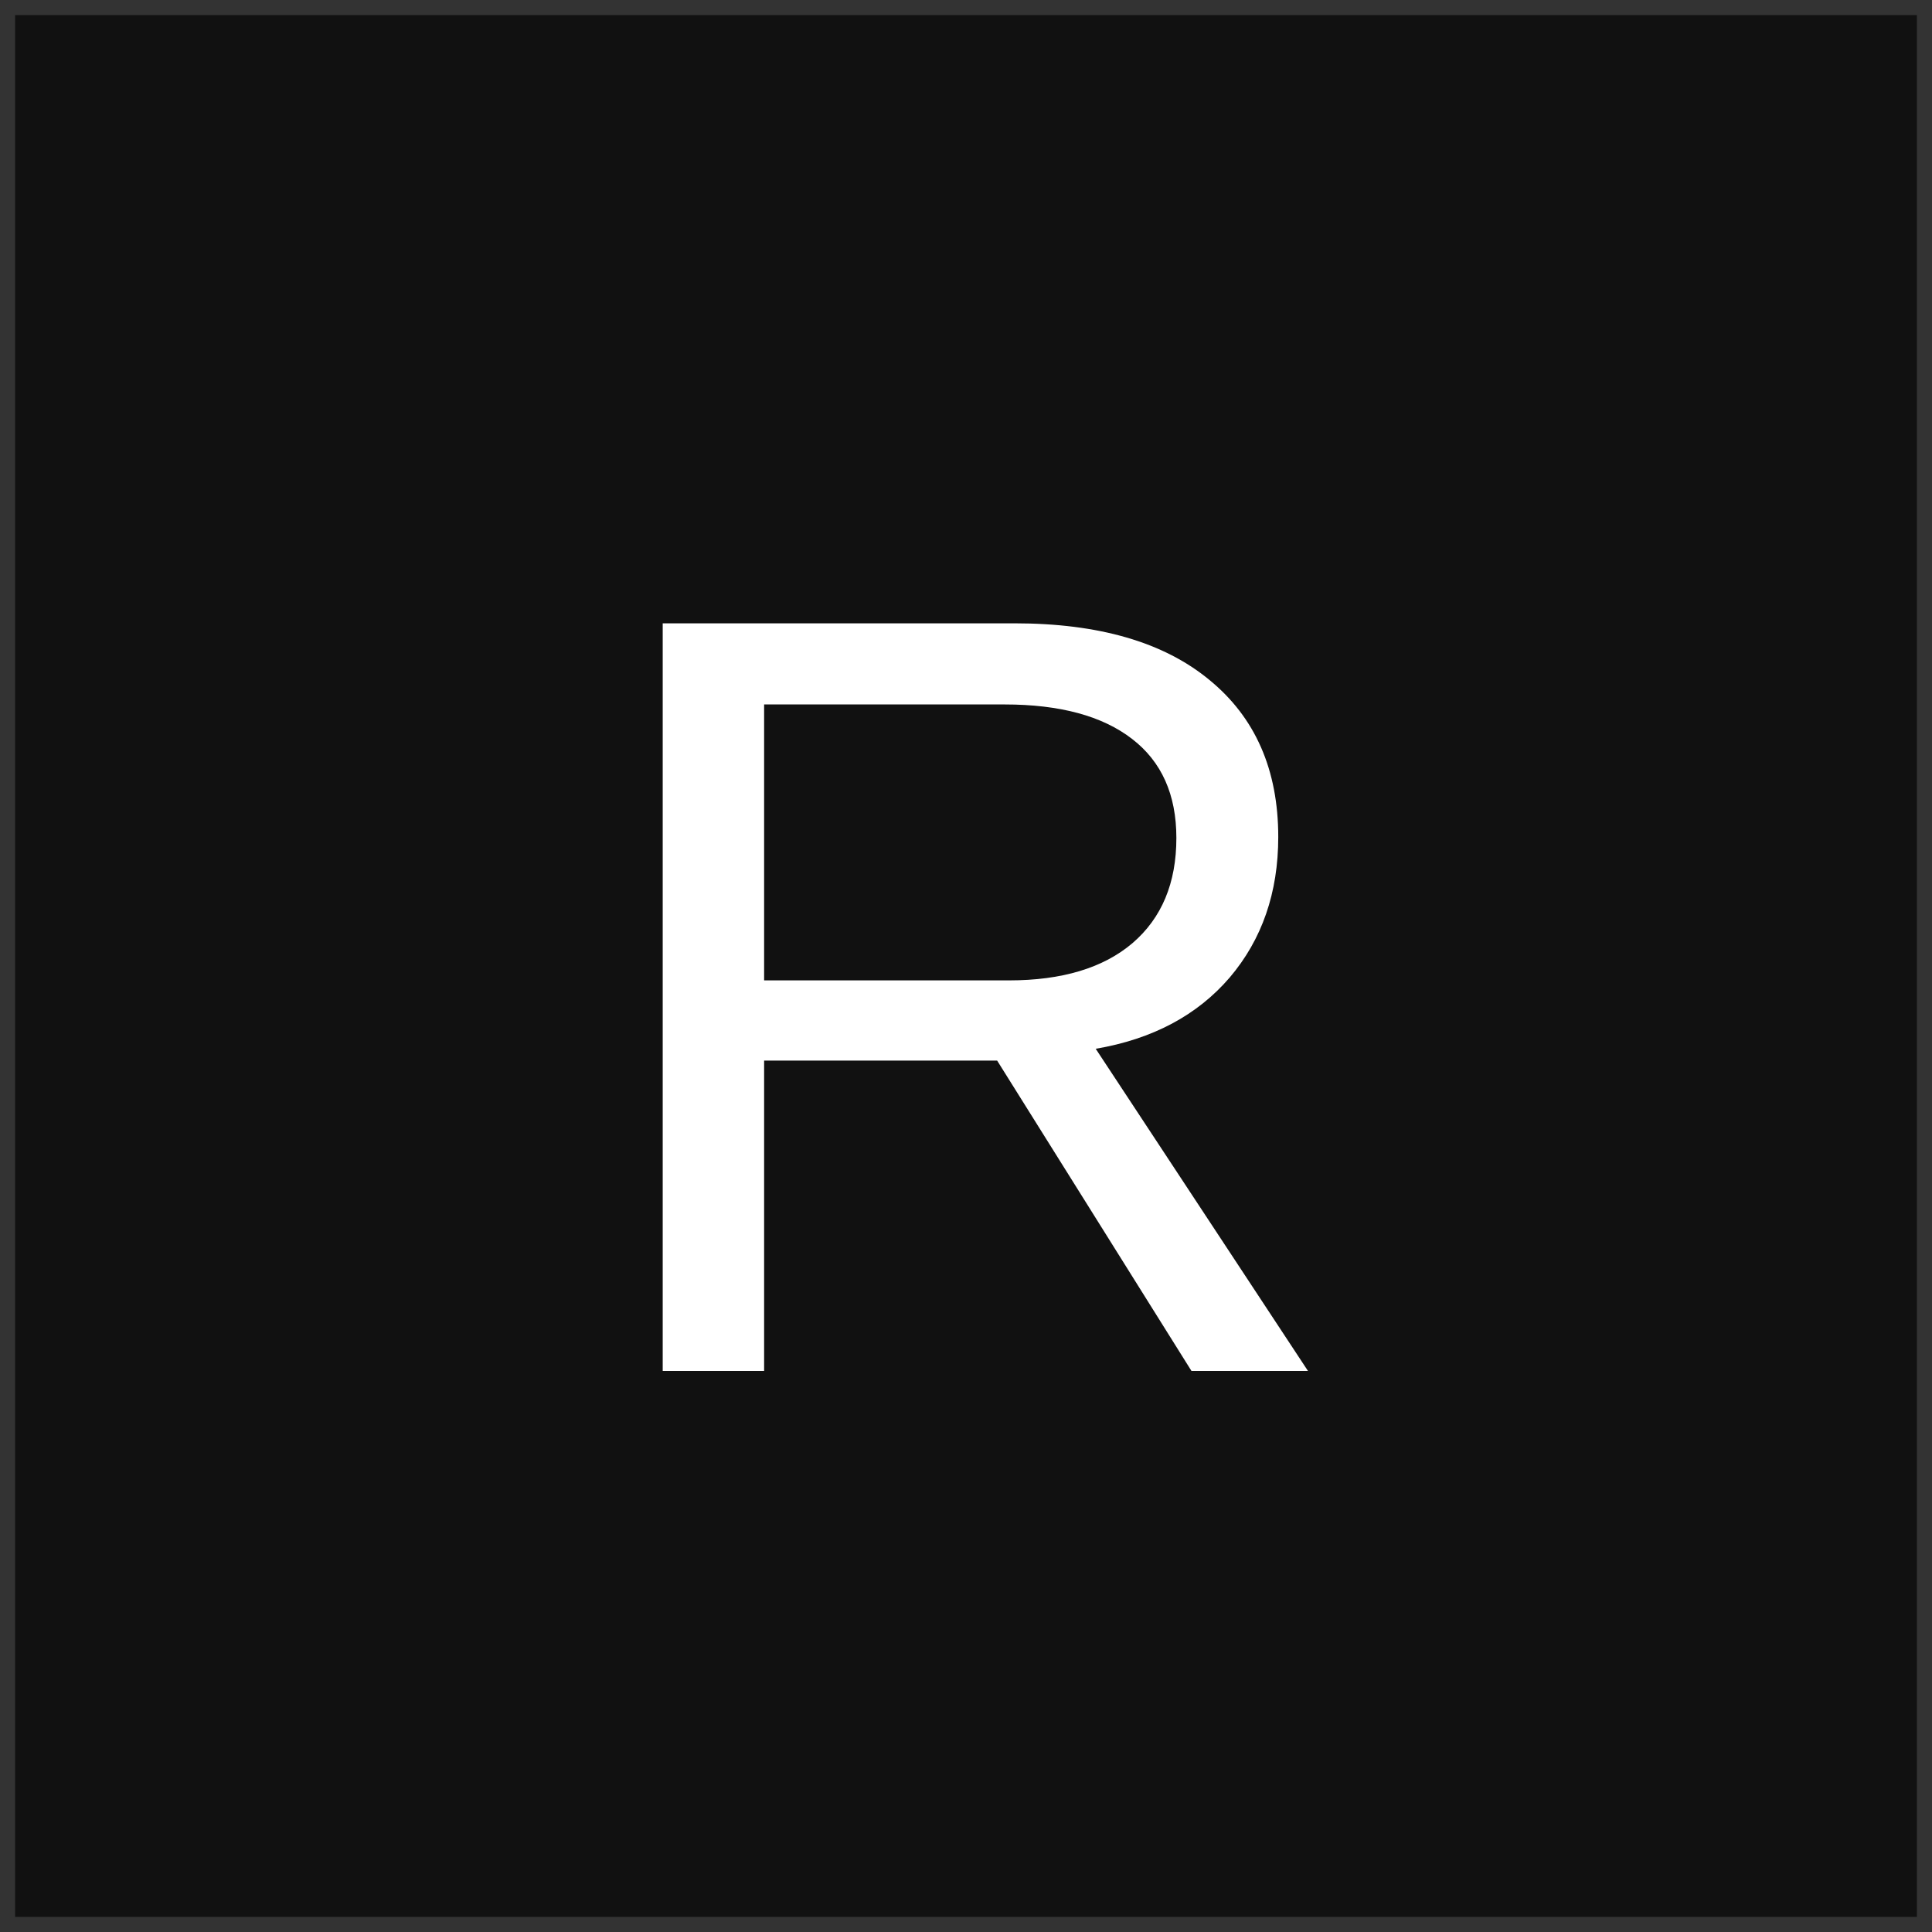
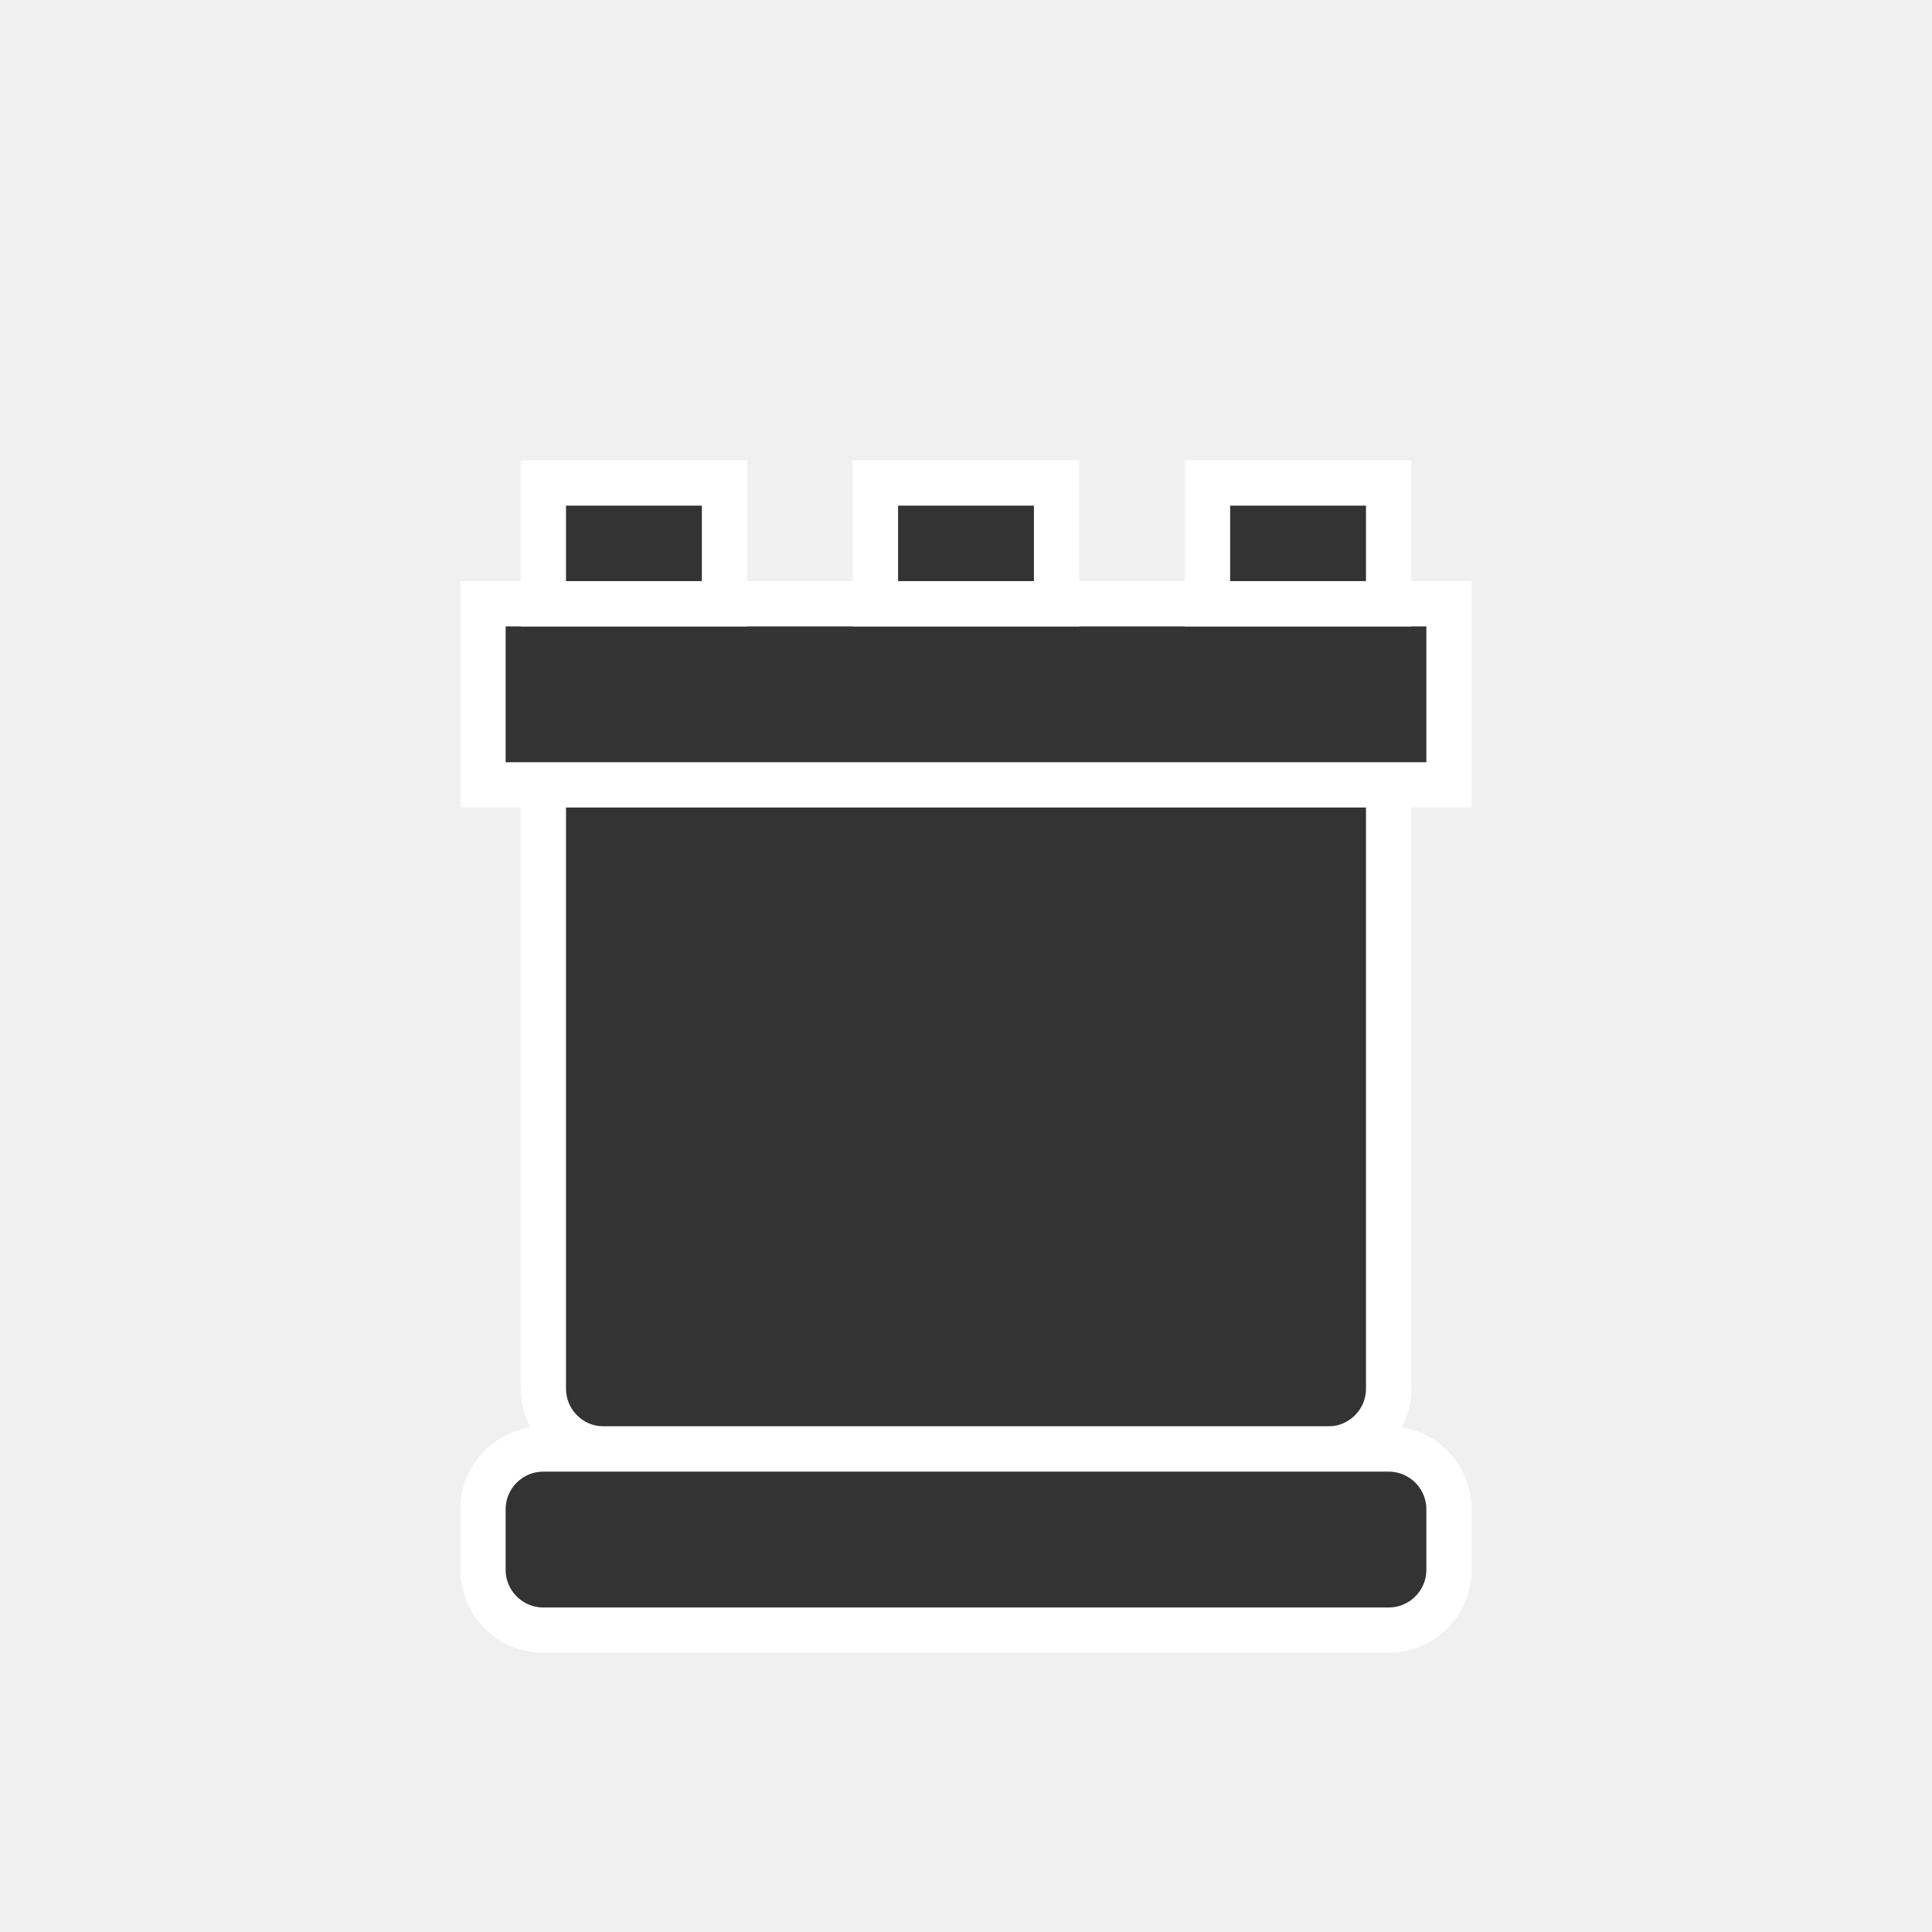
<svg xmlns="http://www.w3.org/2000/svg" viewBox="0 0 64 64">
-   <rect width="64" height="64" fill="#111111" stroke="#333333" />
-   <text x="50%" y="55%" dominant-baseline="middle" text-anchor="middle" font-family="Arial" font-size="36" fill="#ffffff">R</text>
+   <g fill="#333" stroke="#fff" stroke-width="1.5">
+     <rect x="18" y="24" width="28" height="24" rx="2" />
+     <rect x="16" y="48" width="32" height="6" rx="2" />
+     <rect x="16" y="20" width="32" height="6" />
+     <rect x="18" y="16" width="6" height="4" />
+     <rect x="29" y="16" width="6" height="4" />
+     <rect x="40" y="16" width="6" height="4" />
+   </g>
</svg>
